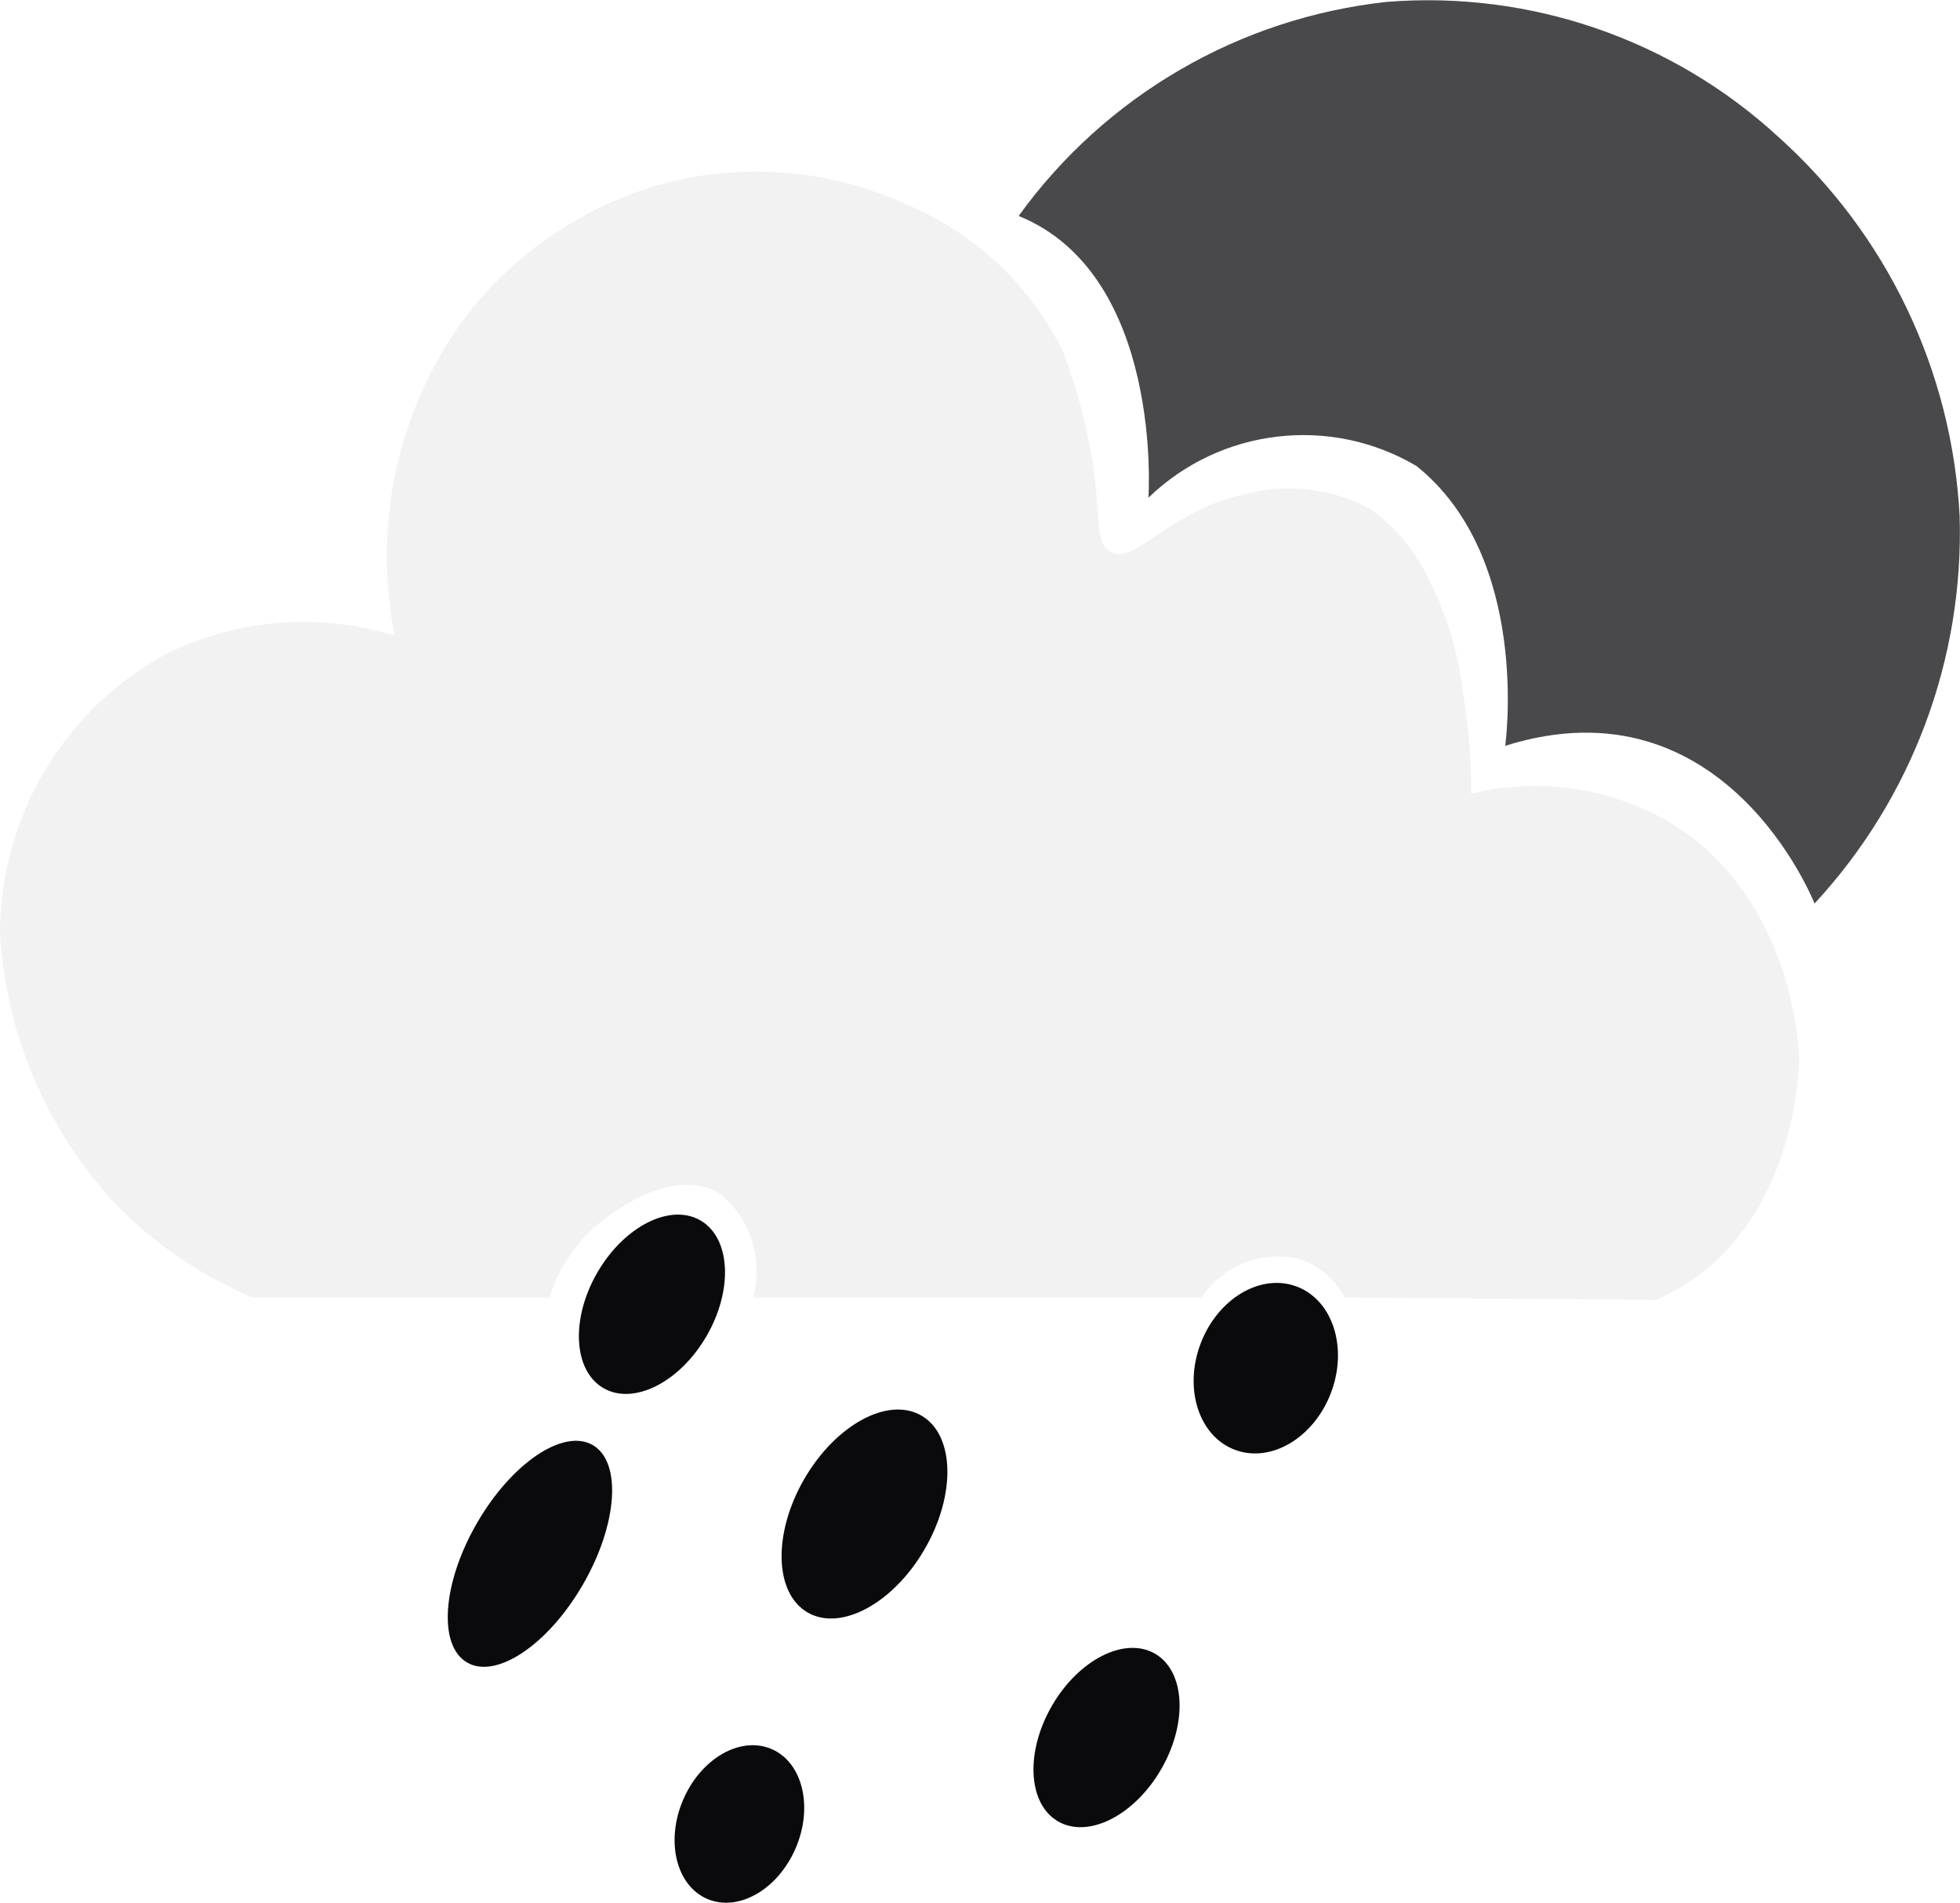
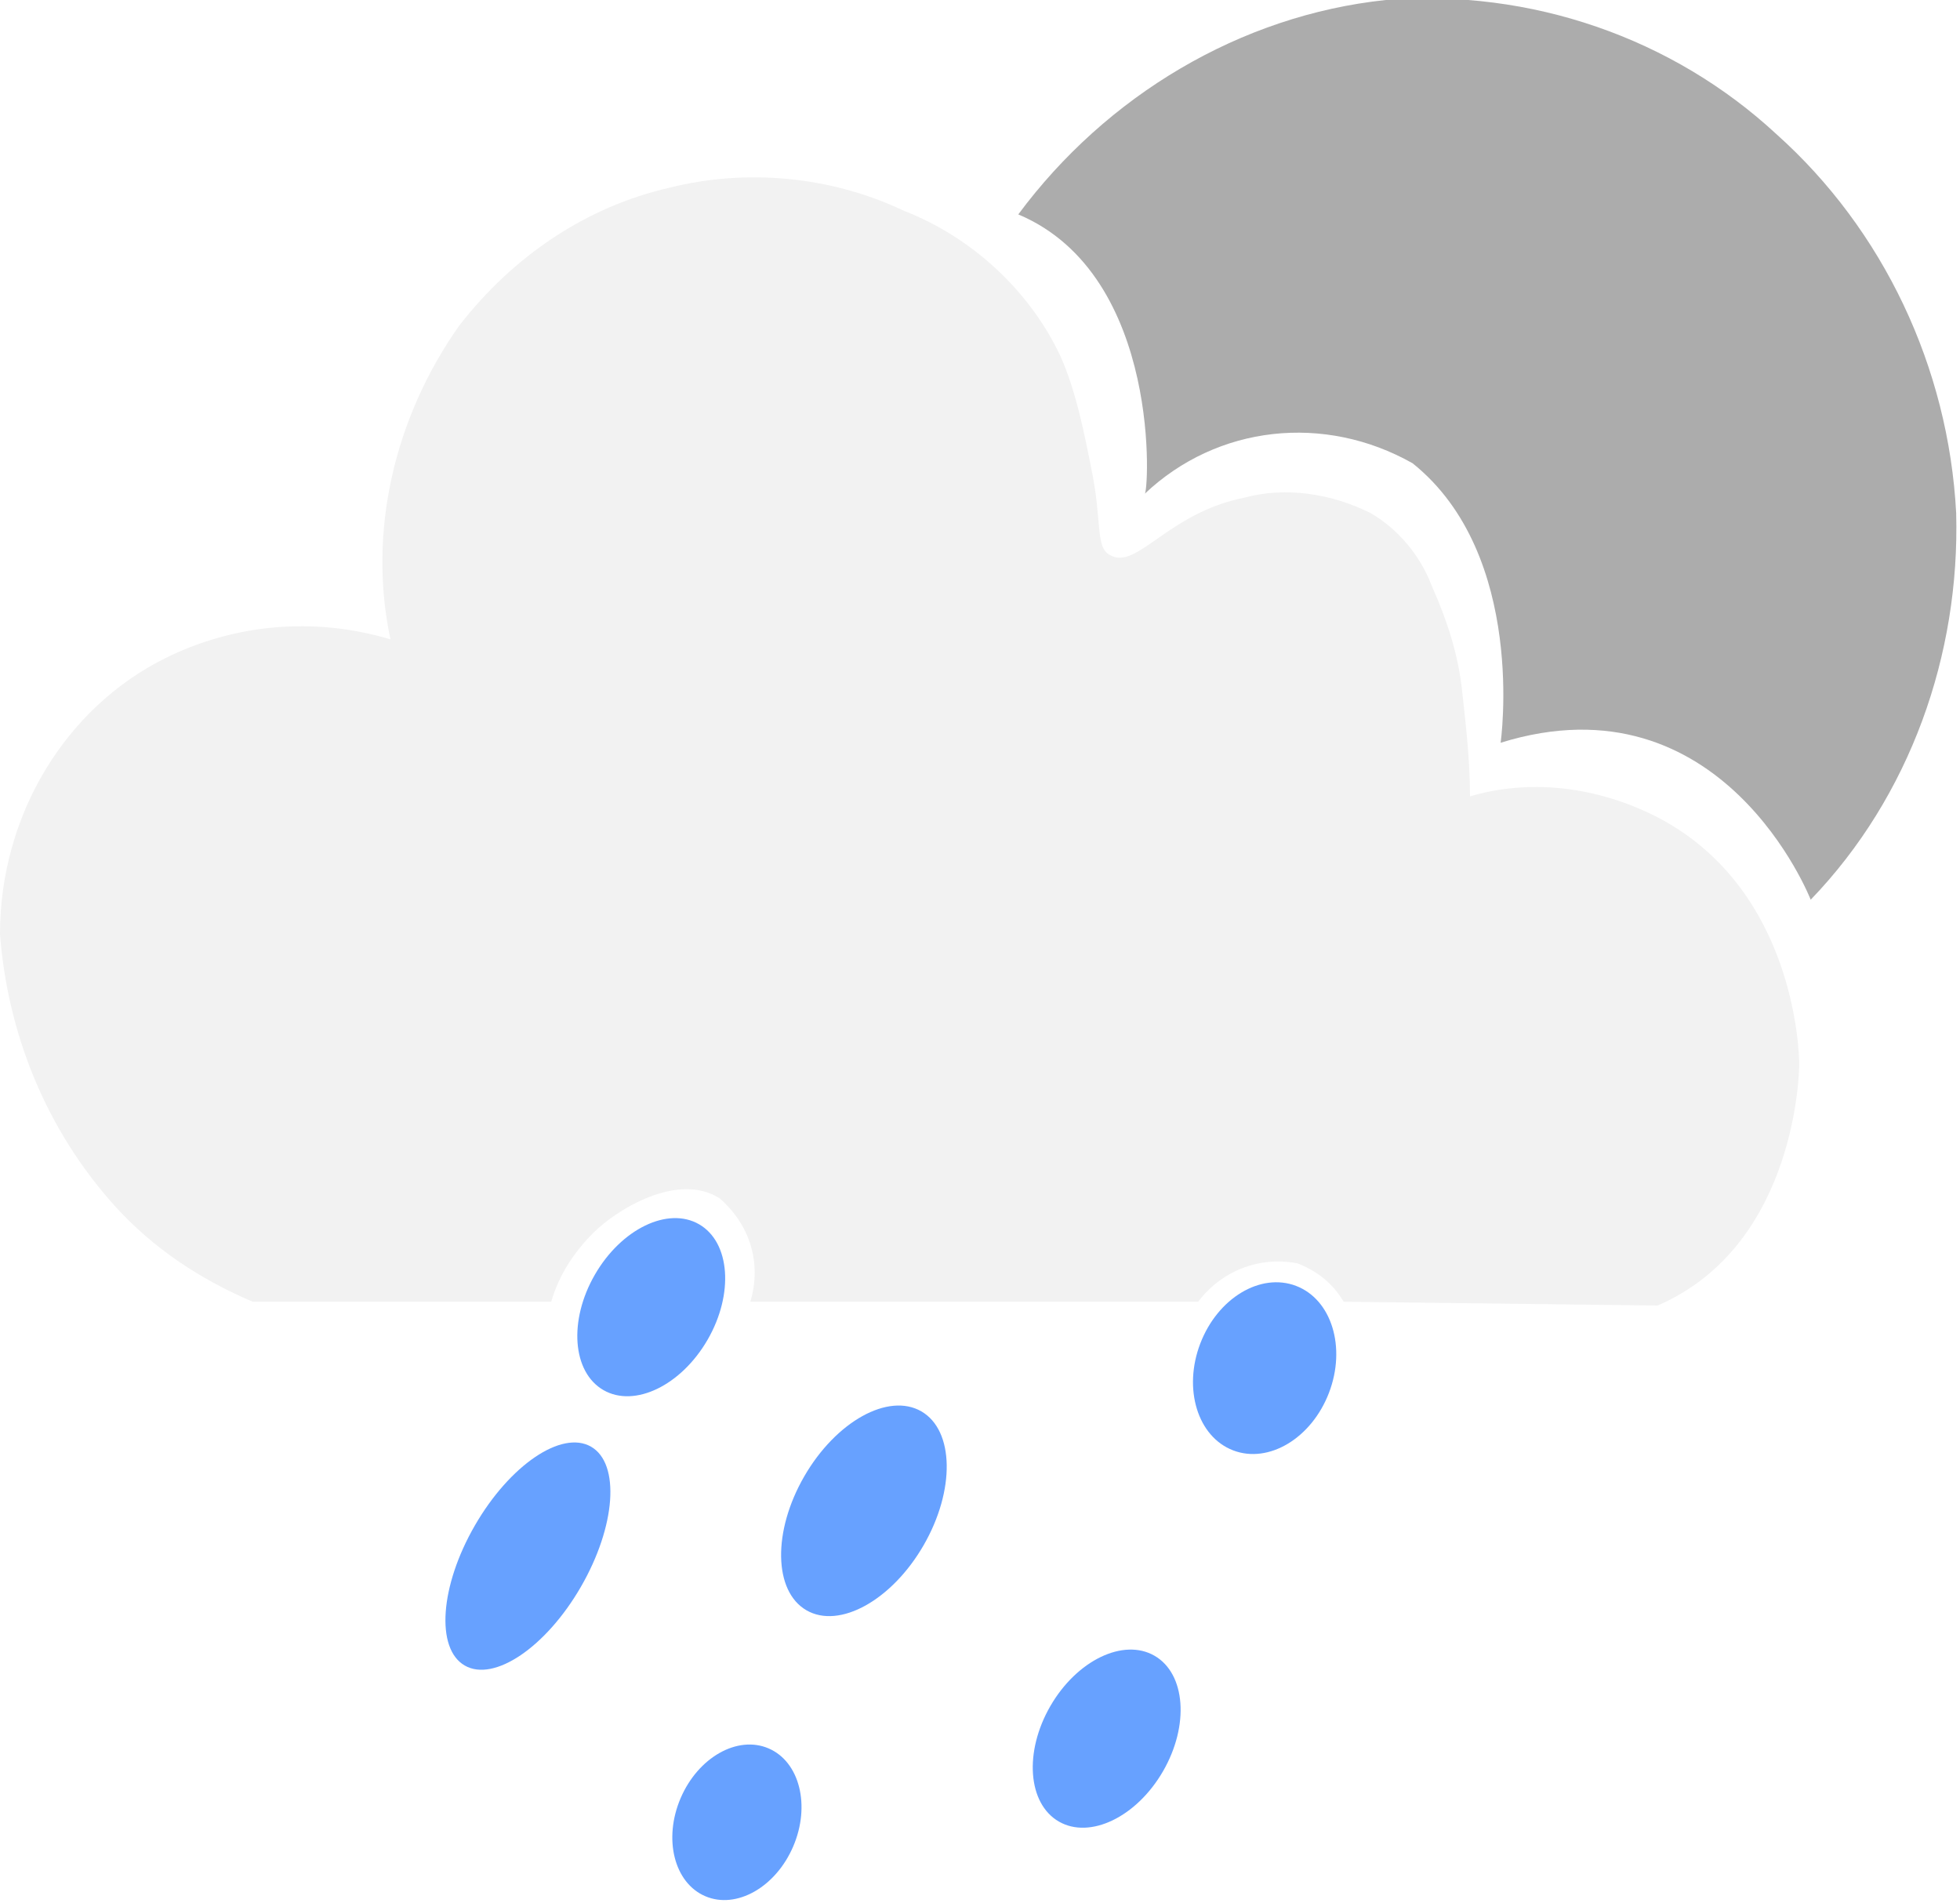
- <svg xmlns="http://www.w3.org/2000/svg" viewBox="0 0 51.2 49.7">
-   <defs>
-     <style>.cls-1{fill:#0a0a0c;}.cls-2{fill:#f2f2f2;}.cls-3{fill:#49484a;}</style>
-   </defs>
-   <g id="Ebene_2" data-name="Ebene 2">
-     <g id="Ebene_1-2" data-name="Ebene 1">
-       <ellipse class="cls-1" cx="33.07" cy="35.73" rx="2.28" ry="1.82" transform="translate(-12.12 53.86) rotate(-69.07)" />
-       <path class="cls-2" d="M43.43,21.37a7,7,0,0,0-5-.64A15.1,15.1,0,0,0,38.2,18a8.19,8.19,0,0,0-.84-2.78,4.63,4.63,0,0,0-1.59-1.94,4.48,4.48,0,0,0-3.3-.36c-2,.45-2.82,1.86-3.47,1.49-.4-.23-.24-.85-.45-2.3a14.72,14.72,0,0,0-.78-2.92A7.93,7.93,0,0,0,23.7,5.35a9.44,9.44,0,0,0-6.15-.61,9.77,9.77,0,0,0-5.46,3.63,10.53,10.53,0,0,0-1.78,8.23,8.14,8.14,0,0,0-5.95.47A8.31,8.31,0,0,0,0,24.38a11.35,11.35,0,0,0,3,7.05A10.81,10.81,0,0,0,6.6,33.89h7.75a4.2,4.2,0,0,1,1.14-1.8c.64-.58,2.22-1.63,3.35-.89a2.62,2.62,0,0,1,.83,2.69H31.39a2.4,2.4,0,0,1,2.58-1,2.07,2.07,0,0,1,1.15,1l8.15.06C47,32.32,47,27.66,47,27.66,47,27.49,46.88,23.3,43.43,21.37Z" />
-       <ellipse class="cls-1" cx="22.58" cy="39.54" rx="2.97" ry="1.82" transform="translate(-22.95 39.33) rotate(-60)" />
-       <ellipse class="cls-1" cx="17.03" cy="34.07" rx="2.53" ry="1.65" transform="translate(-20.99 31.78) rotate(-60)" />
-       <ellipse class="cls-1" cx="28.91" cy="45.38" rx="2.53" ry="1.65" transform="translate(-24.85 47.73) rotate(-60)" />
-       <ellipse class="cls-1" cx="19.31" cy="47.64" rx="2.13" ry="1.6" transform="translate(-32.08 46.64) rotate(-66.82)" />
-       <ellipse class="cls-1" cx="13.84" cy="40.58" rx="3.28" ry="1.6" transform="translate(-28.22 32.28) rotate(-60)" />
-       <path class="cls-3" d="M26.61,5.64A13.68,13.68,0,0,1,36.22.05,13.52,13.52,0,0,1,46.46,3.58a14.31,14.31,0,0,1,4.73,9.89A14.25,14.25,0,0,1,47.4,23.6s-2.32-5.93-8.08-4.12c0,0,.69-4.9-2.32-7.31A5.82,5.82,0,0,0,30,13S30.4,7.18,26.61,5.64Z" />
+ <svg xmlns="http://www.w3.org/2000/svg" version="1.1" id="Ebene_1" x="0px" y="0px" viewBox="0 0 51.2 49.7" style="enable-background:new 0 0 51.2 49.7;" xml:space="preserve">
+   <style type="text/css">
+ 	.st0{fill:#67A1FF;}
+ 	.st1{fill:#F2F2F2;}
+ 	.st2{fill:#ACACAC;}
+ </style>
+   <g id="Ebene_2_1_">
+     <g id="Ebene_1-2">
+       <ellipse transform="matrix(0.3572 -0.934 0.934 0.3572 -12.0962 53.8049)" class="st0" cx="33" cy="35.7" rx="2.3" ry="1.8" />
+       <path class="st1" d="M43.4,21.4c-1.5-0.8-3.3-1.1-5-0.6c0-0.9-0.1-1.8-0.2-2.7c-0.1-1-0.4-1.9-0.8-2.8c-0.3-0.8-0.9-1.5-1.6-1.9    c-1-0.5-2.2-0.7-3.3-0.4c-2,0.4-2.8,1.9-3.5,1.5c-0.4-0.2-0.2-0.9-0.5-2.3c-0.2-1-0.4-2-0.8-2.9c-0.8-1.7-2.3-3.1-4.1-3.8    c-1.9-0.9-4.1-1.1-6.1-0.6c-2.2,0.5-4.1,1.8-5.5,3.6c-1.7,2.4-2.4,5.4-1.8,8.2c-2-0.6-4.1-0.4-5.9,0.5C1.7,18.5,0,21.3,0,24.4    c0.2,2.6,1.2,5.1,3,7.1c1,1.1,2.2,1.9,3.6,2.5h7.8c0.2-0.7,0.6-1.3,1.1-1.8c0.6-0.6,2.2-1.6,3.3-0.9c0.8,0.7,1.1,1.7,0.8,2.7h11.7    c0.6-0.8,1.6-1.2,2.6-1c0.5,0.2,0.9,0.5,1.2,1l8.2,0.1c3.7-1.6,3.7-6.3,3.7-6.3C47,27.5,46.9,23.3,43.4,21.4z" />
+       <ellipse transform="matrix(0.5 -0.866 0.866 0.5 -22.9394 39.2834)" class="st0" cx="22.6" cy="39.5" rx="3" ry="1.8" />
+       <ellipse transform="matrix(0.5 -0.866 0.866 0.5 -21.0185 31.8145)" class="st0" cx="17" cy="34.1" rx="2.5" ry="1.7" />
+       <ellipse transform="matrix(0.5 -0.866 0.866 0.5 -24.8569 47.7398)" class="st0" cx="28.9" cy="45.4" rx="2.5" ry="1.7" />
+       <ellipse transform="matrix(0.3936 -0.9193 0.9193 0.3936 -32.1051 46.6042)" class="st0" cx="19.3" cy="47.6" rx="2.1" ry="1.6" />
+       <ellipse transform="matrix(0.5 -0.866 0.866 0.5 -28.2694 32.2953)" class="st0" cx="13.8" cy="40.6" rx="3.3" ry="1.6" />
+       <path class="st2" d="M26.6,5.6c2.3-3.1,5.8-5.2,9.6-5.6c3.8-0.3,7.5,1,10.2,3.5c2.8,2.5,4.5,6.1,4.7,9.9c0.1,3.7-1.2,7.4-3.8,10.1    c0,0-2.3-5.9-8.1-4.1c0,0,0.7-4.9-2.3-7.3c-2.3-1.3-5.1-1-7,0.8C30,13,30.4,7.2,26.6,5.6z" />
    </g>
  </g>
</svg>
